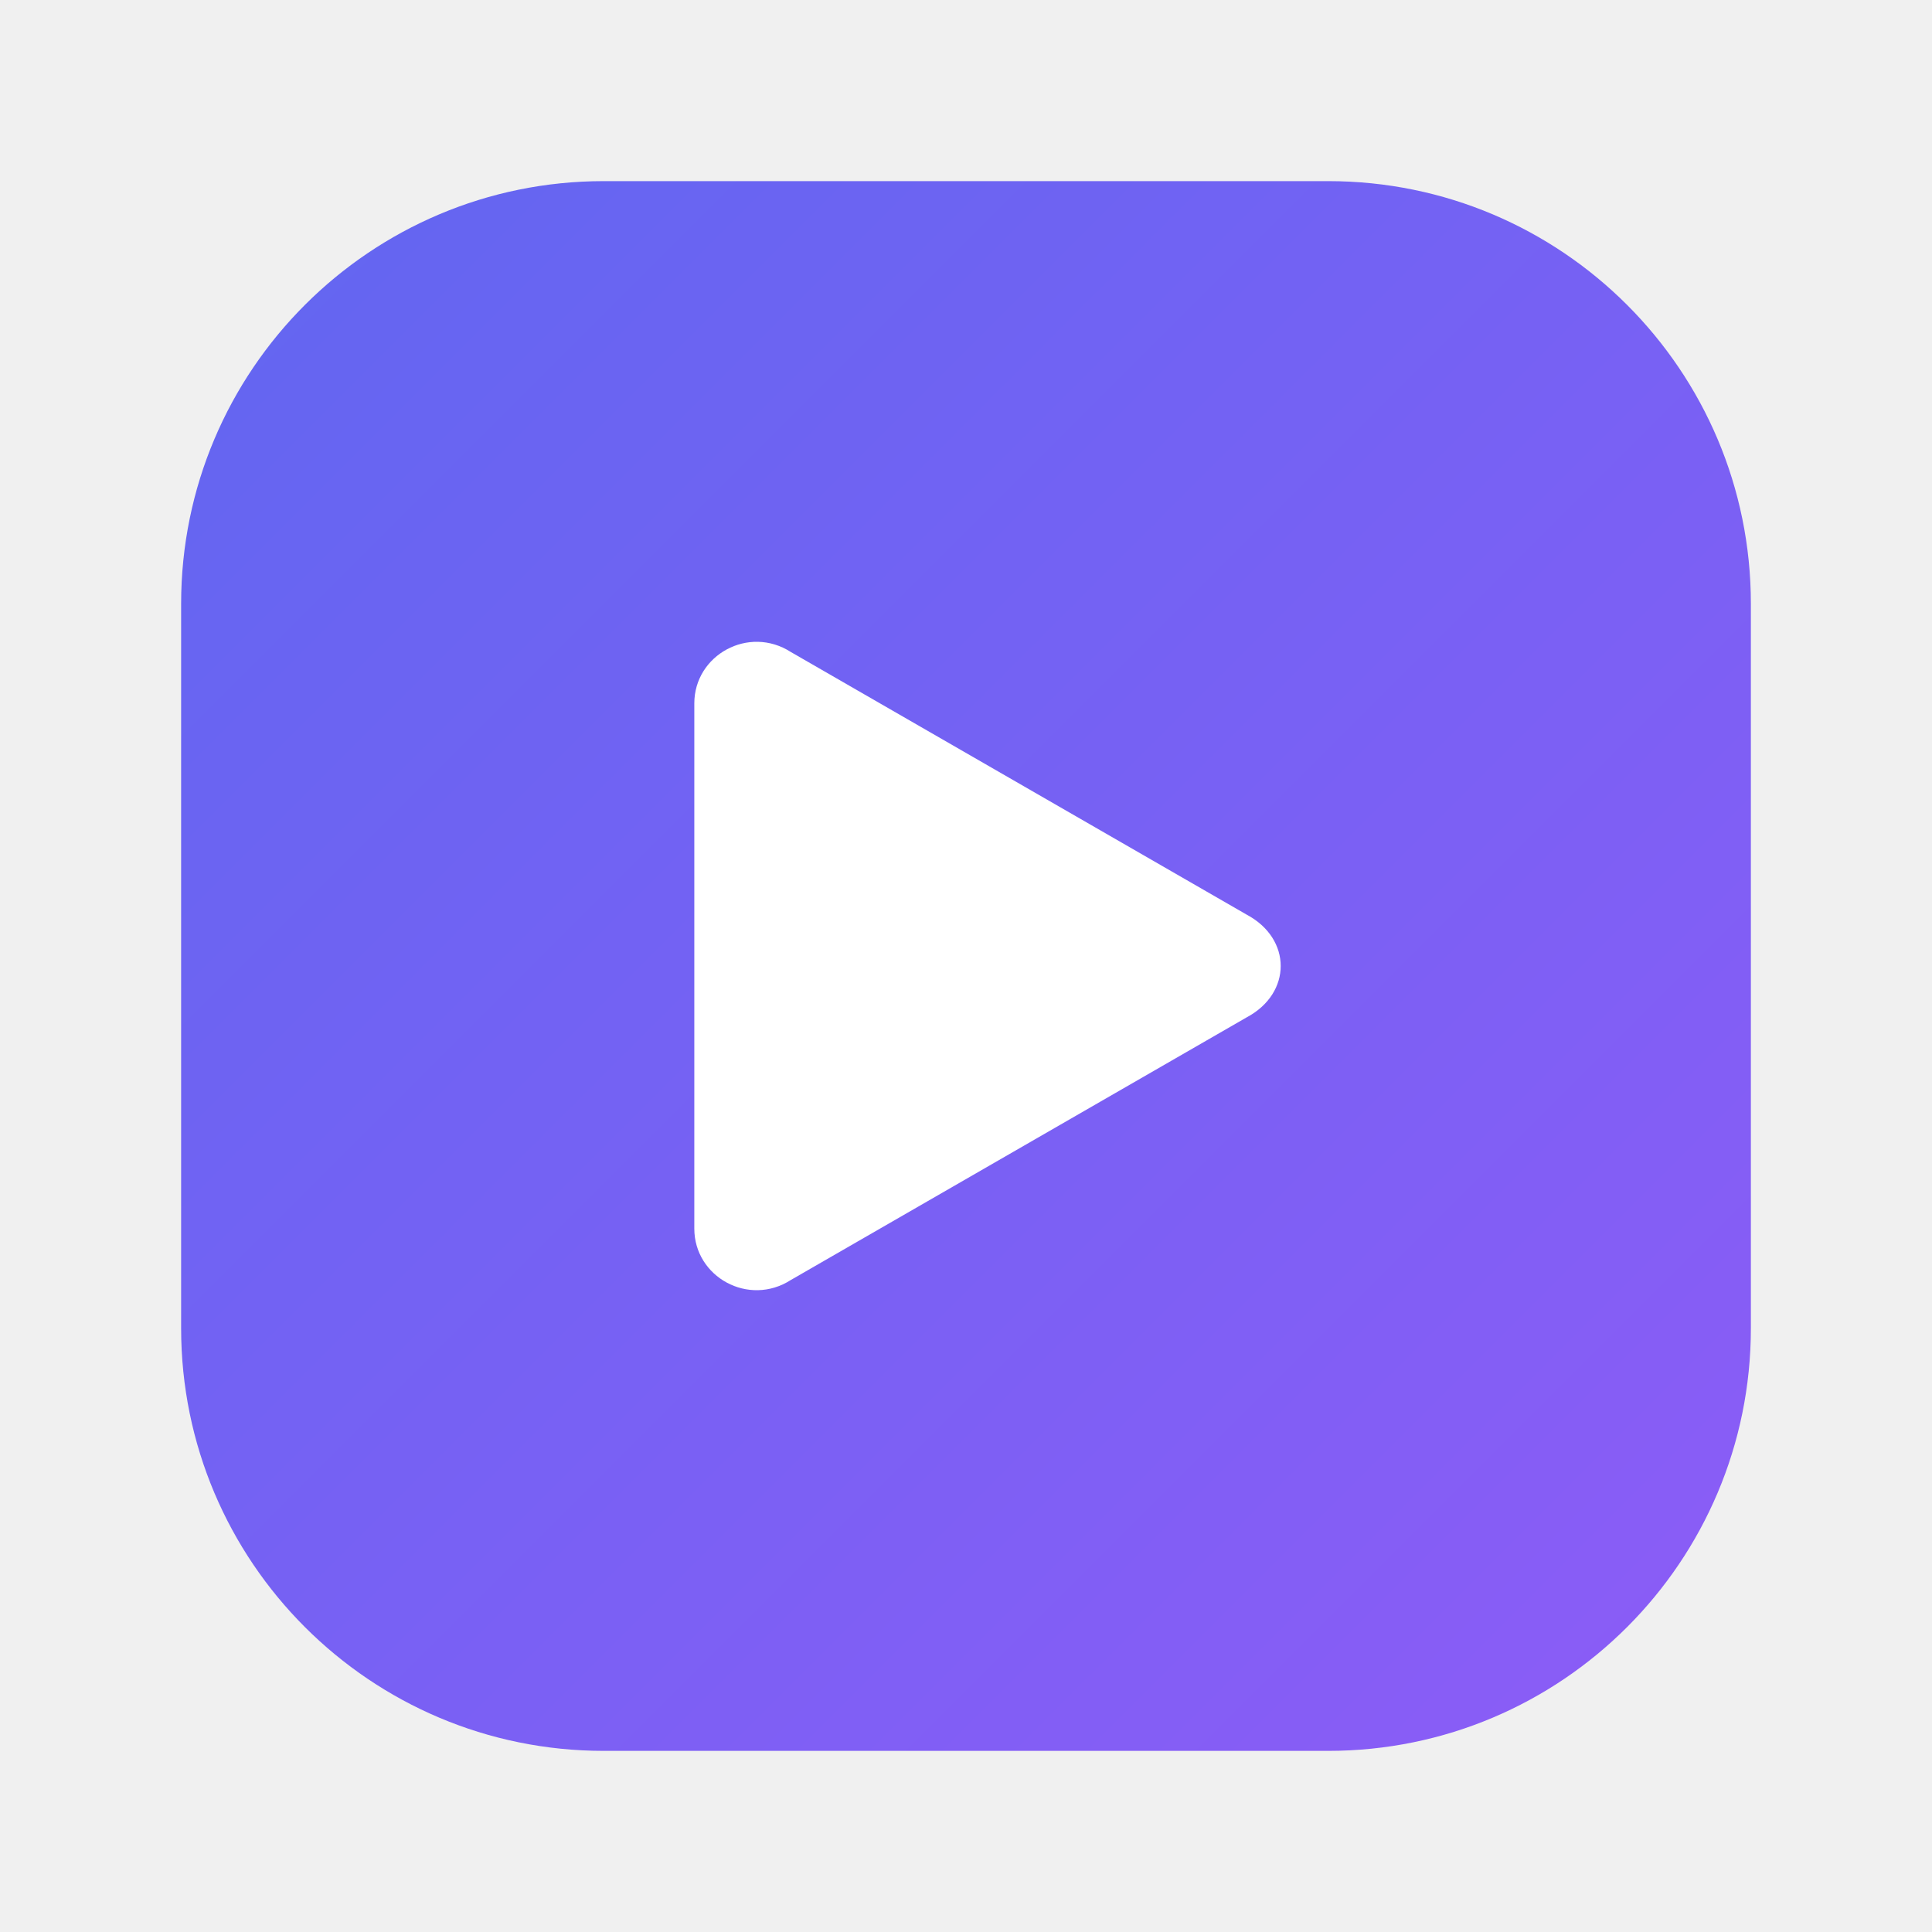
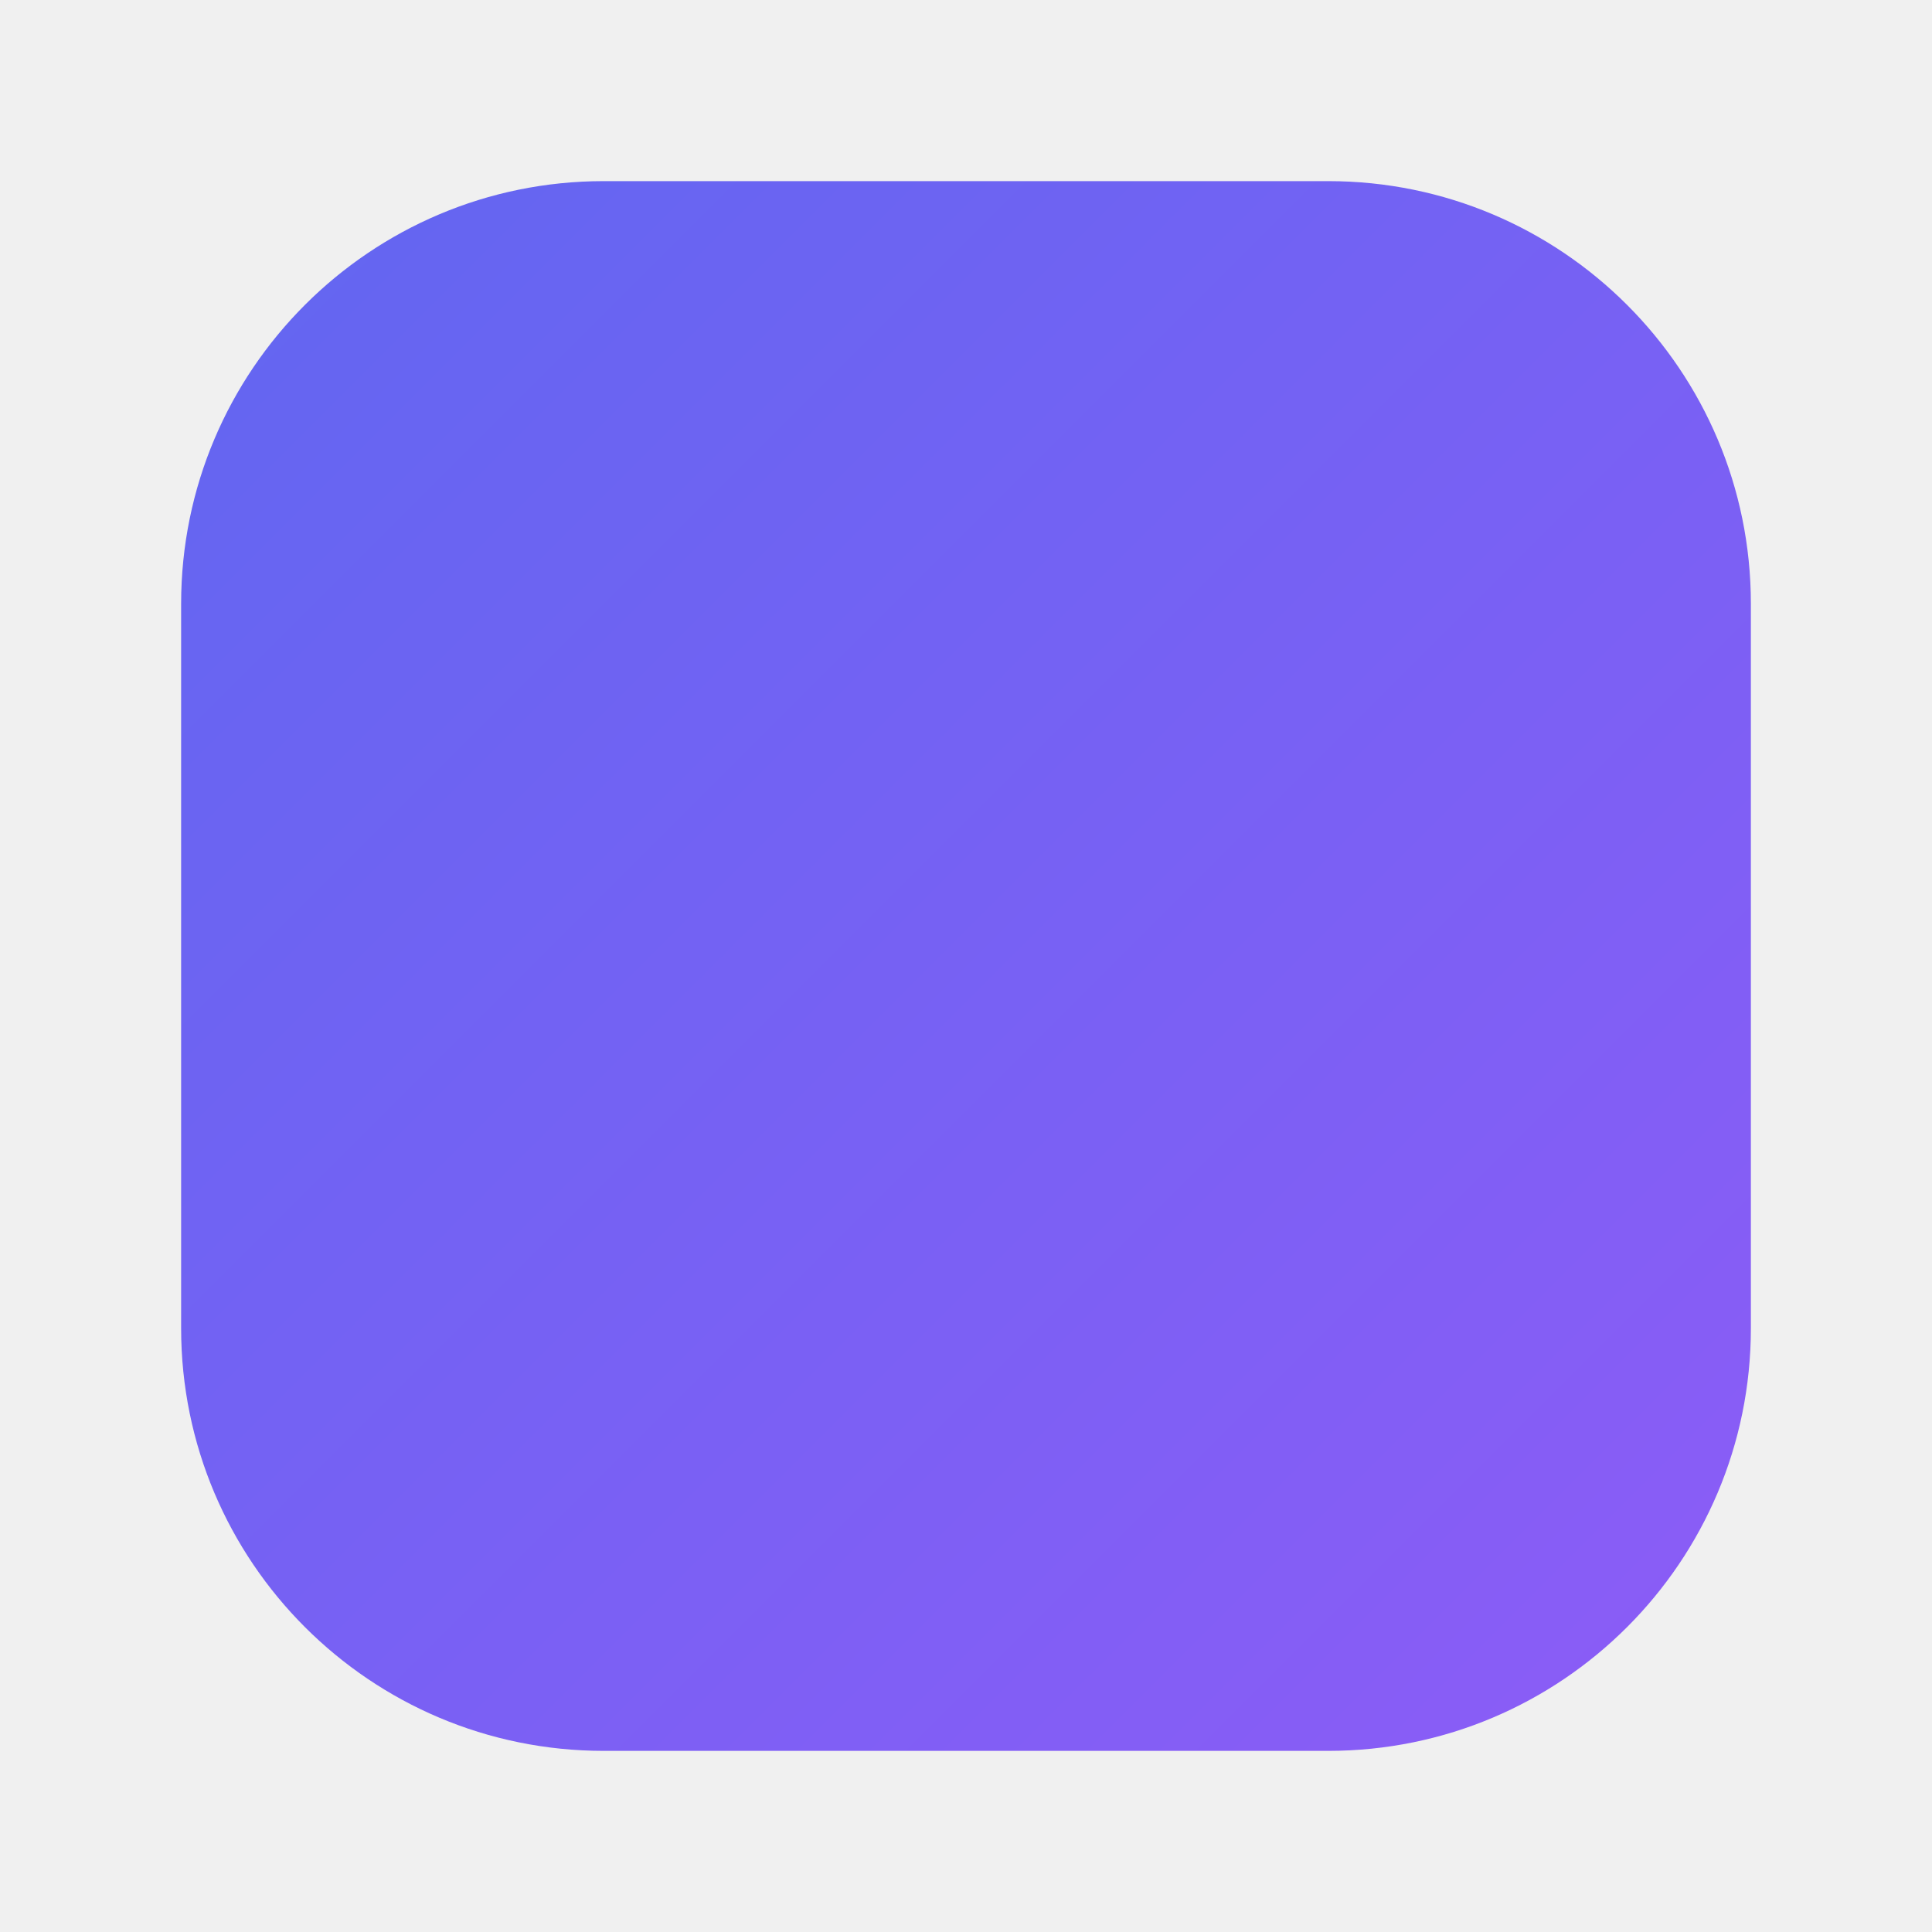
<svg xmlns="http://www.w3.org/2000/svg" viewBox="0 0 64 64" fill="none">
  <defs>
    <linearGradient id="g" x1="8" y1="8" x2="56" y2="56" gradientUnits="userSpaceOnUse">
      <stop offset="0%" stop-color="#6366f1" />
      <stop offset="100%" stop-color="#8b5cf6" />
    </linearGradient>
  </defs>
  <rect x="6" y="6" width="52" height="52" rx="14" fill="url(#g)" />
-   <path d="M26.2 21.6L41.3 30.3C42.8 31.1 42.8 32.9 41.3 33.7L26.2 42.4C24.8 43.3 23 42.3 23 40.7V23.3C23 21.7 24.8 20.7 26.2 21.6Z" fill="white" />
+   <path d="M38 18A14 14 0 0 1 24 46 14 14 0 1 0 38 18z" fill="white" />
</svg>
